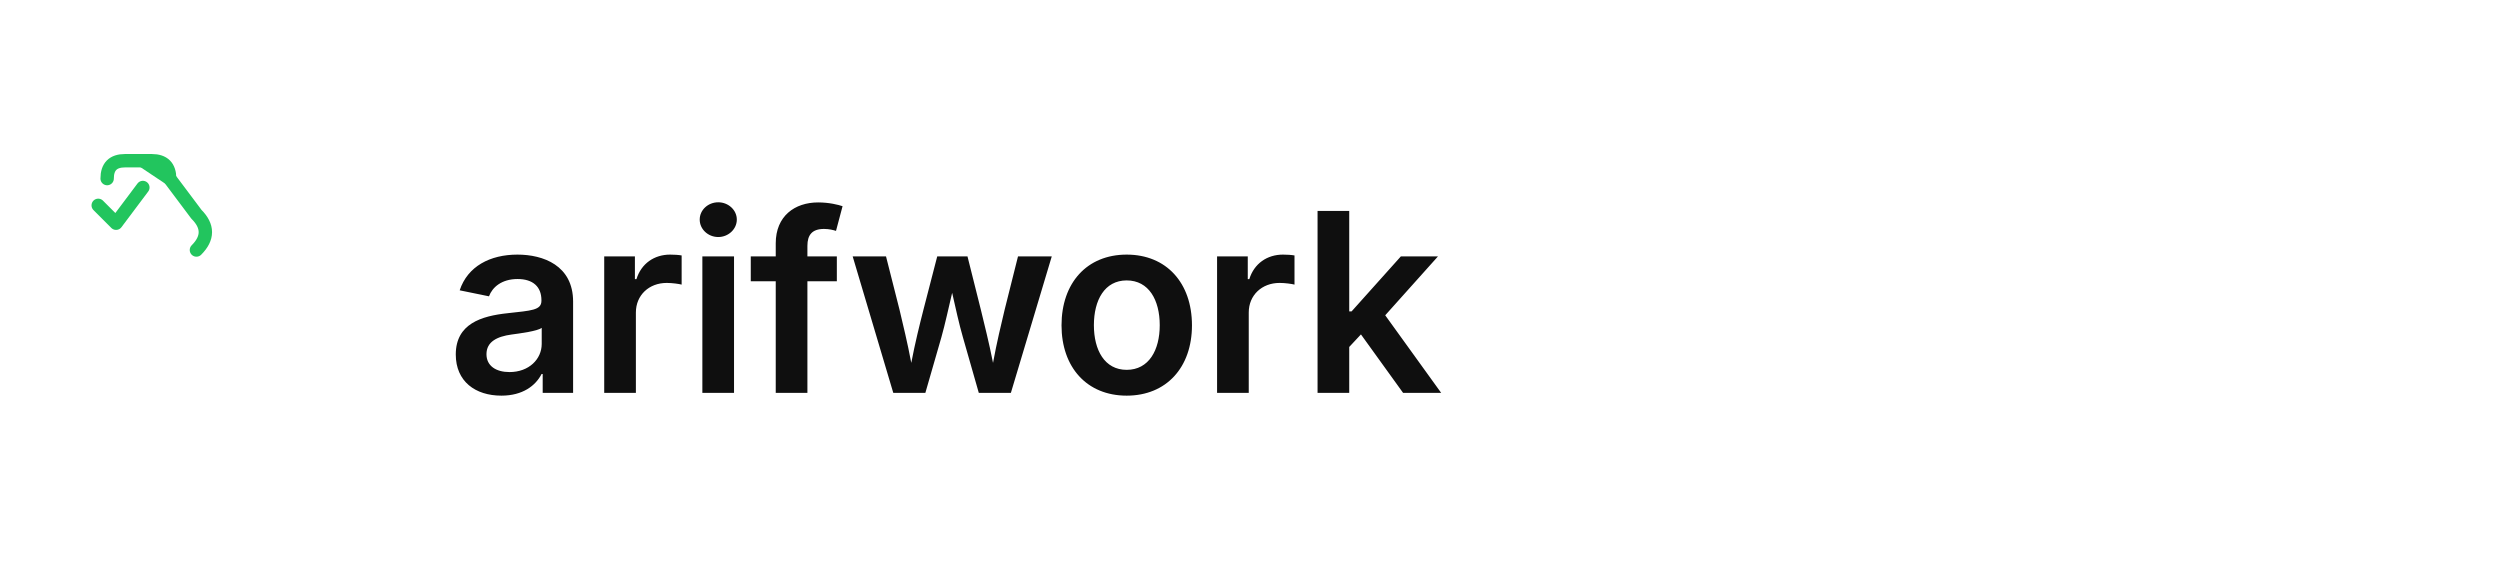
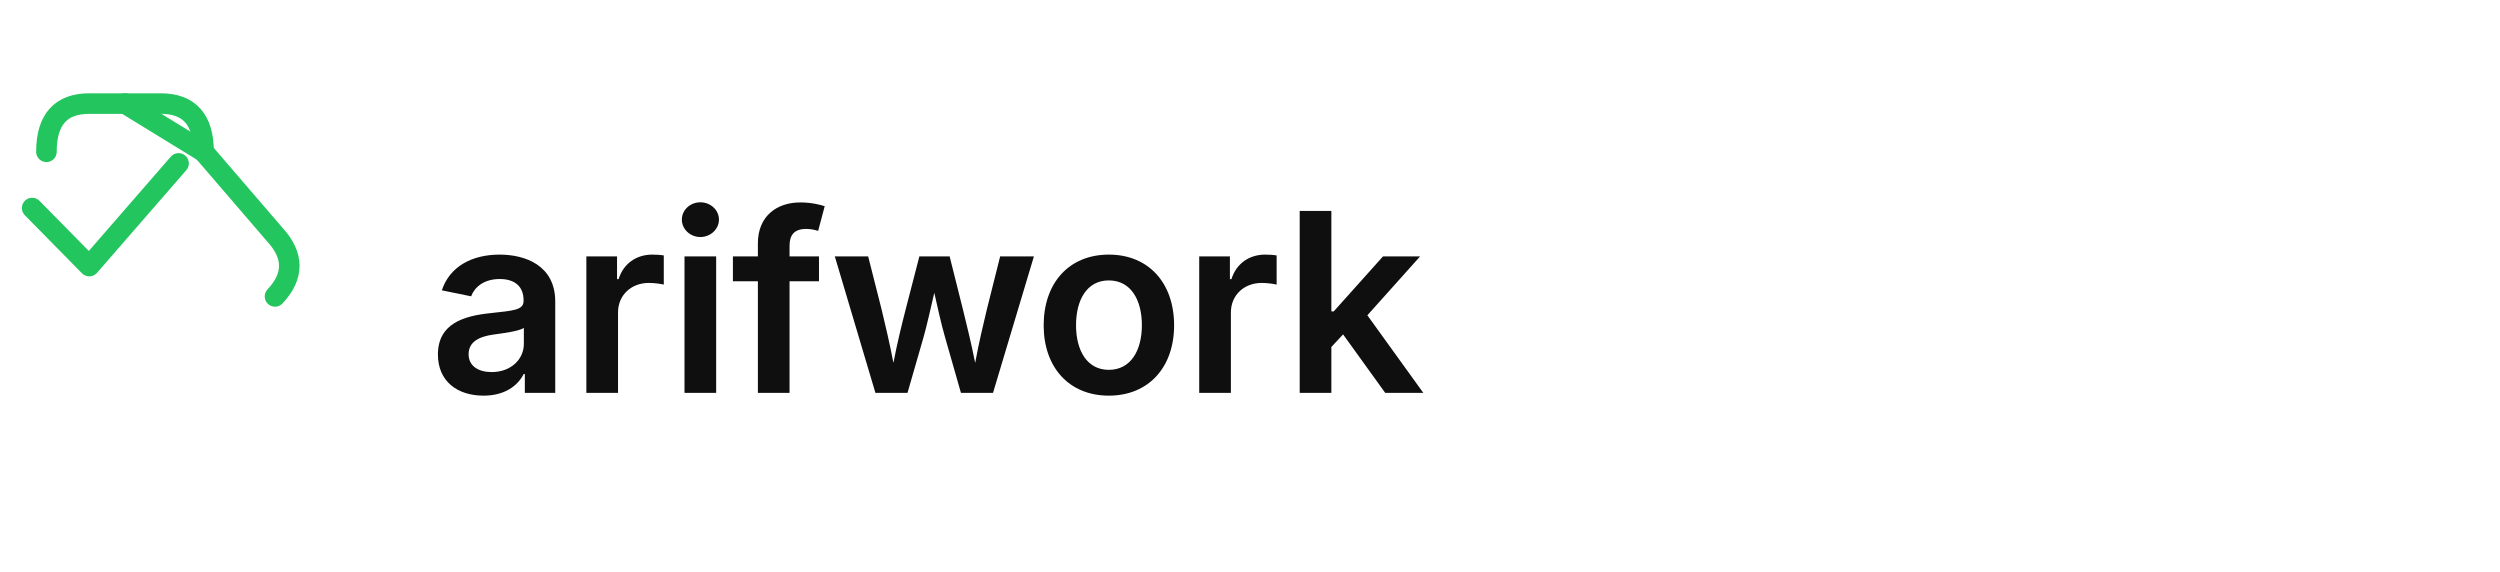
<svg xmlns="http://www.w3.org/2000/svg" viewBox="0 0 280 64" fill="none">
-   <g transform="translate(8, 12)">
-     <path d="M 4 8 Q 4 6 6 6 L 9 6 Q 11 6 11 8" stroke="#22C55E" stroke-width="1.5" fill="none" stroke-linecap="round" stroke-linejoin="round" />
-     <path d="M 8 6 Q 8 6 11 8 L 14 12 Q 16 14 14 16" stroke="#22C55E" stroke-width="1.5" fill="none" stroke-linecap="round" stroke-linejoin="round" />
-     <path d="M 3 11 L 5 13 L 8 9" stroke="#22C55E" stroke-width="1.5" fill="none" stroke-linecap="round" stroke-linejoin="round" />
+   <g transform="translate(2, 2)">
+     <path d="M 3.2 15 Q 3.2 9.6 8 9.6 L 16 9.6 Q 20.8 9.6 20.8 15" stroke="#22C55E" stroke-width="2.3" fill="none" stroke-linecap="round" stroke-linejoin="round" />
+     <path d="M 12 9.6 Q 12 9.6 20.8 15 L 28.8 24.3 Q 32 27.8 28.8 31.2" stroke="#22C55E" stroke-width="2.3" fill="none" stroke-linecap="round" stroke-linejoin="round" />
+     <path d="M 1.6 21.3 L 8 27.8 L 18 16.3" stroke="#22C55E" stroke-width="2.3" fill="none" stroke-linecap="round" stroke-linejoin="round" />
  </g>
-   <text x="50" y="44" font-family="system-ui, -apple-system, sans-serif" font-size="28" font-weight="600" fill="#0F0F0F" letter-spacing="-0.3">
+   <text x="48" y="44" font-family="system-ui, -apple-system, sans-serif" font-size="28" font-weight="600" fill="#0F0F0F" letter-spacing="-0.3">
    arifwork
  </text>
</svg>
